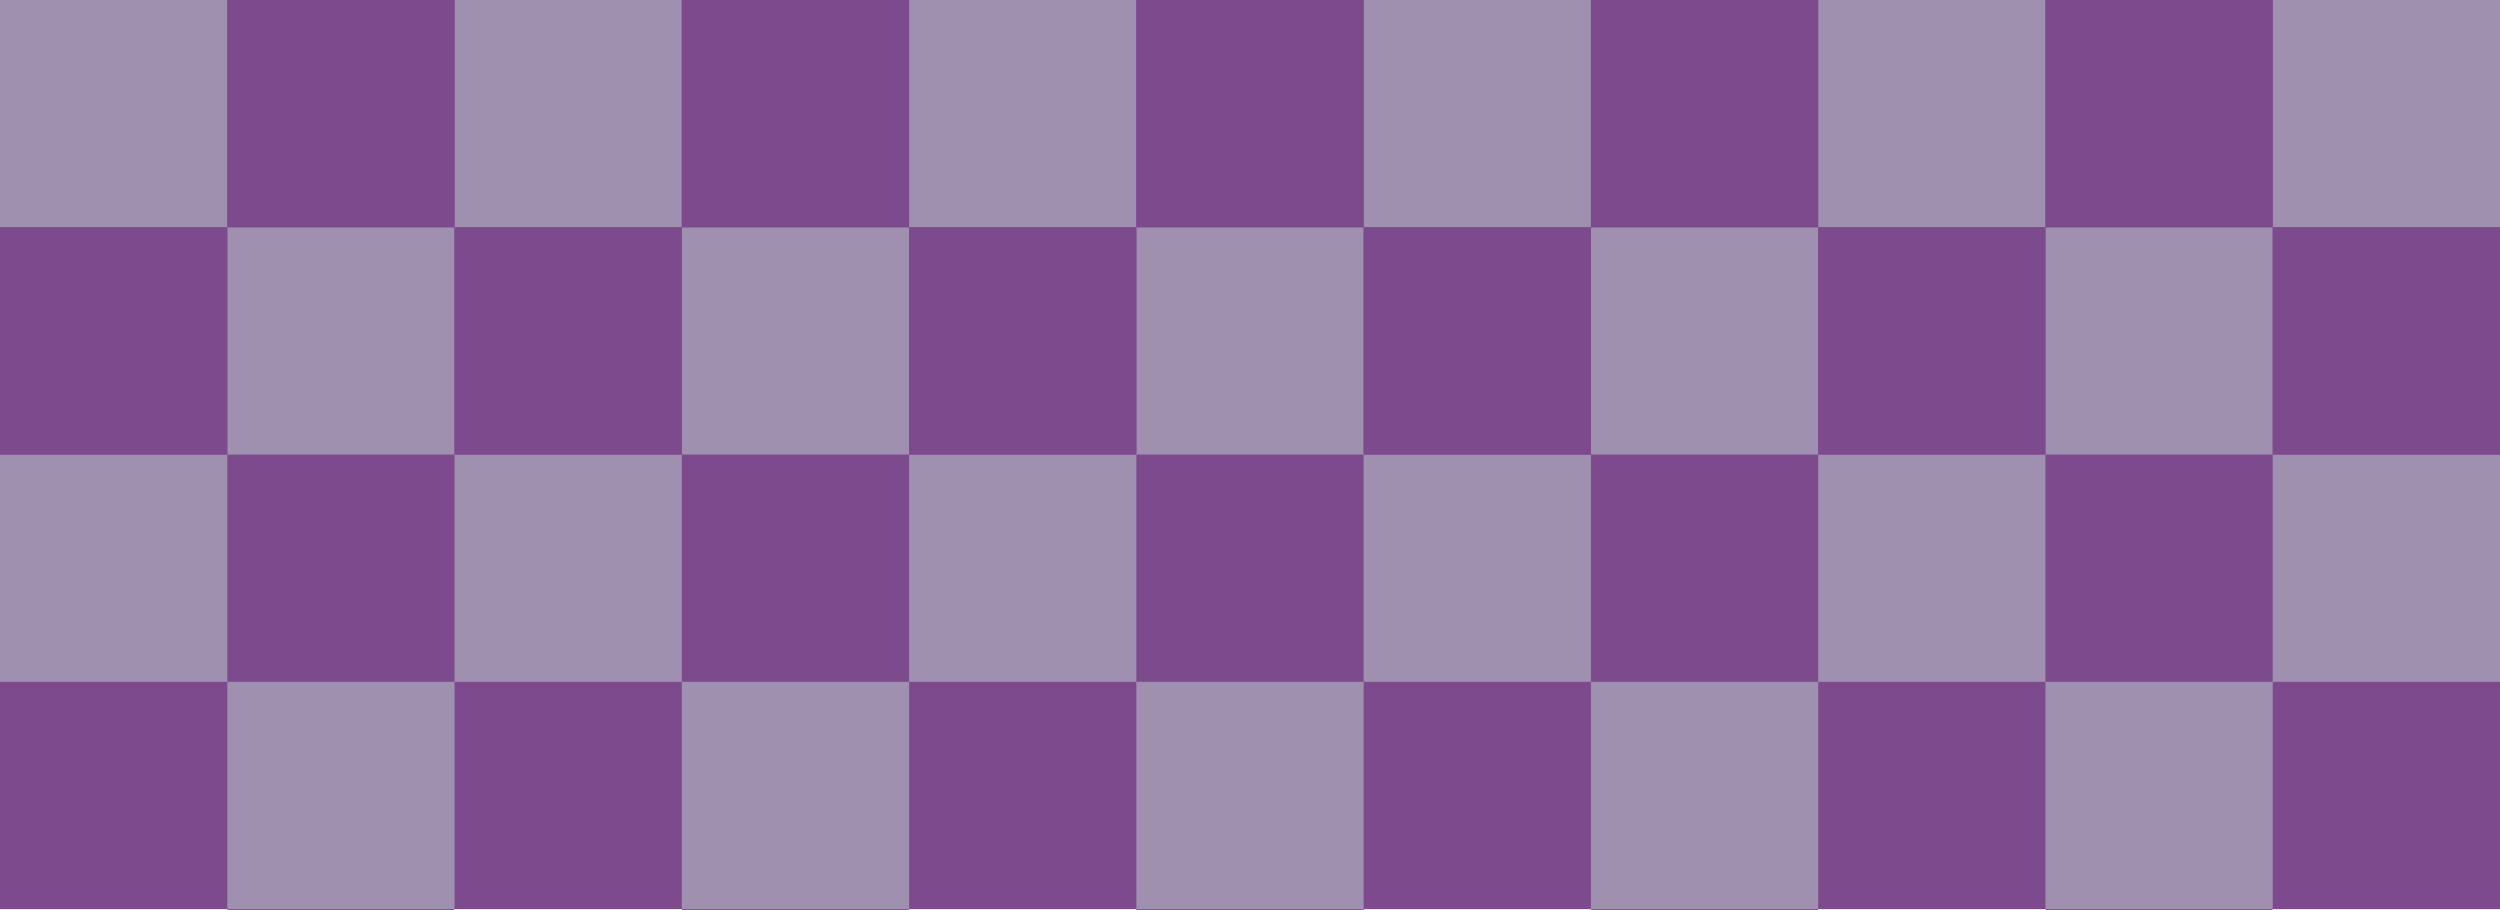
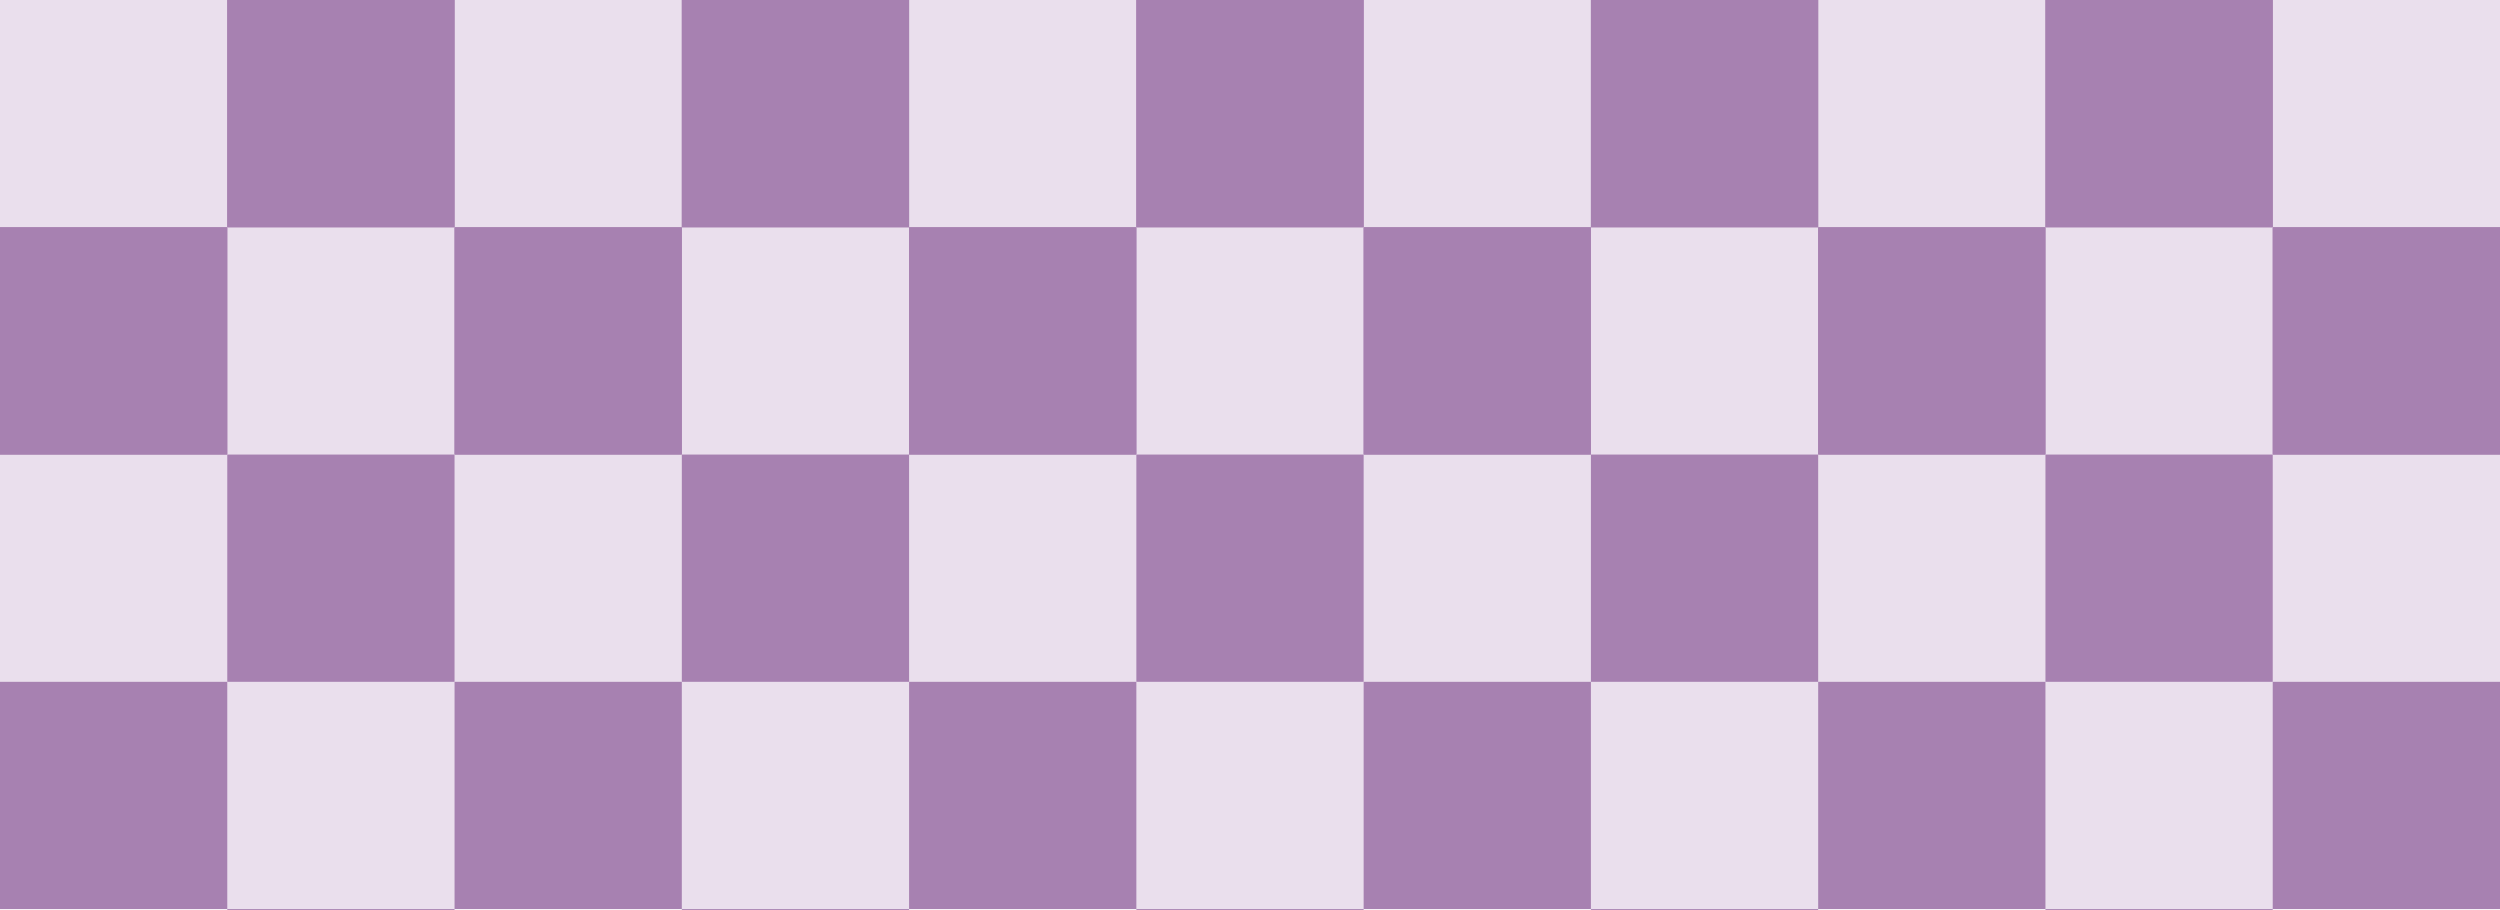
<svg xmlns="http://www.w3.org/2000/svg" xmlns:xlink="http://www.w3.org/1999/xlink" version="1.1" viewBox="0 600 1100 400">
  <g id="brown-board">
-     <g id="Light" fill="#9f90b0">
+     <g id="Light" fill="#eadfed">
      <rect width="1200" height="1000" />
    </g>
    <g id="Frame" fill="none">
      <rect width="1200" height="1000" />
    </g>
-     <g id="Dark" fill="#7d4a8d">
+     <g id="Dark" fill="#a781b1">
      <g id="raz">
        <g id="dva">
          <g id="tri">
            <g id="che">
              <rect x="100" width="100" height="100" />
              <rect x="300" width="100" height="100" />
              <rect x="500" width="100" height="100" />
              <rect x="700" width="100" height="100" />
              <rect x="900" width="100" height="100" />
              <rect x="1100" width="100" height="100" />
            </g>
            <use transform="translate(-100,100)" xlink:href="#che" />
          </g>
          <use transform="translate(0,200)" xlink:href="#tri" />
        </g>
        <use transform="translate(0,400)" xlink:href="#dva" />
      </g>
      <use transform="translate(0,600)" xlink:href="#raz" />
    </g>
  </g>
</svg>
